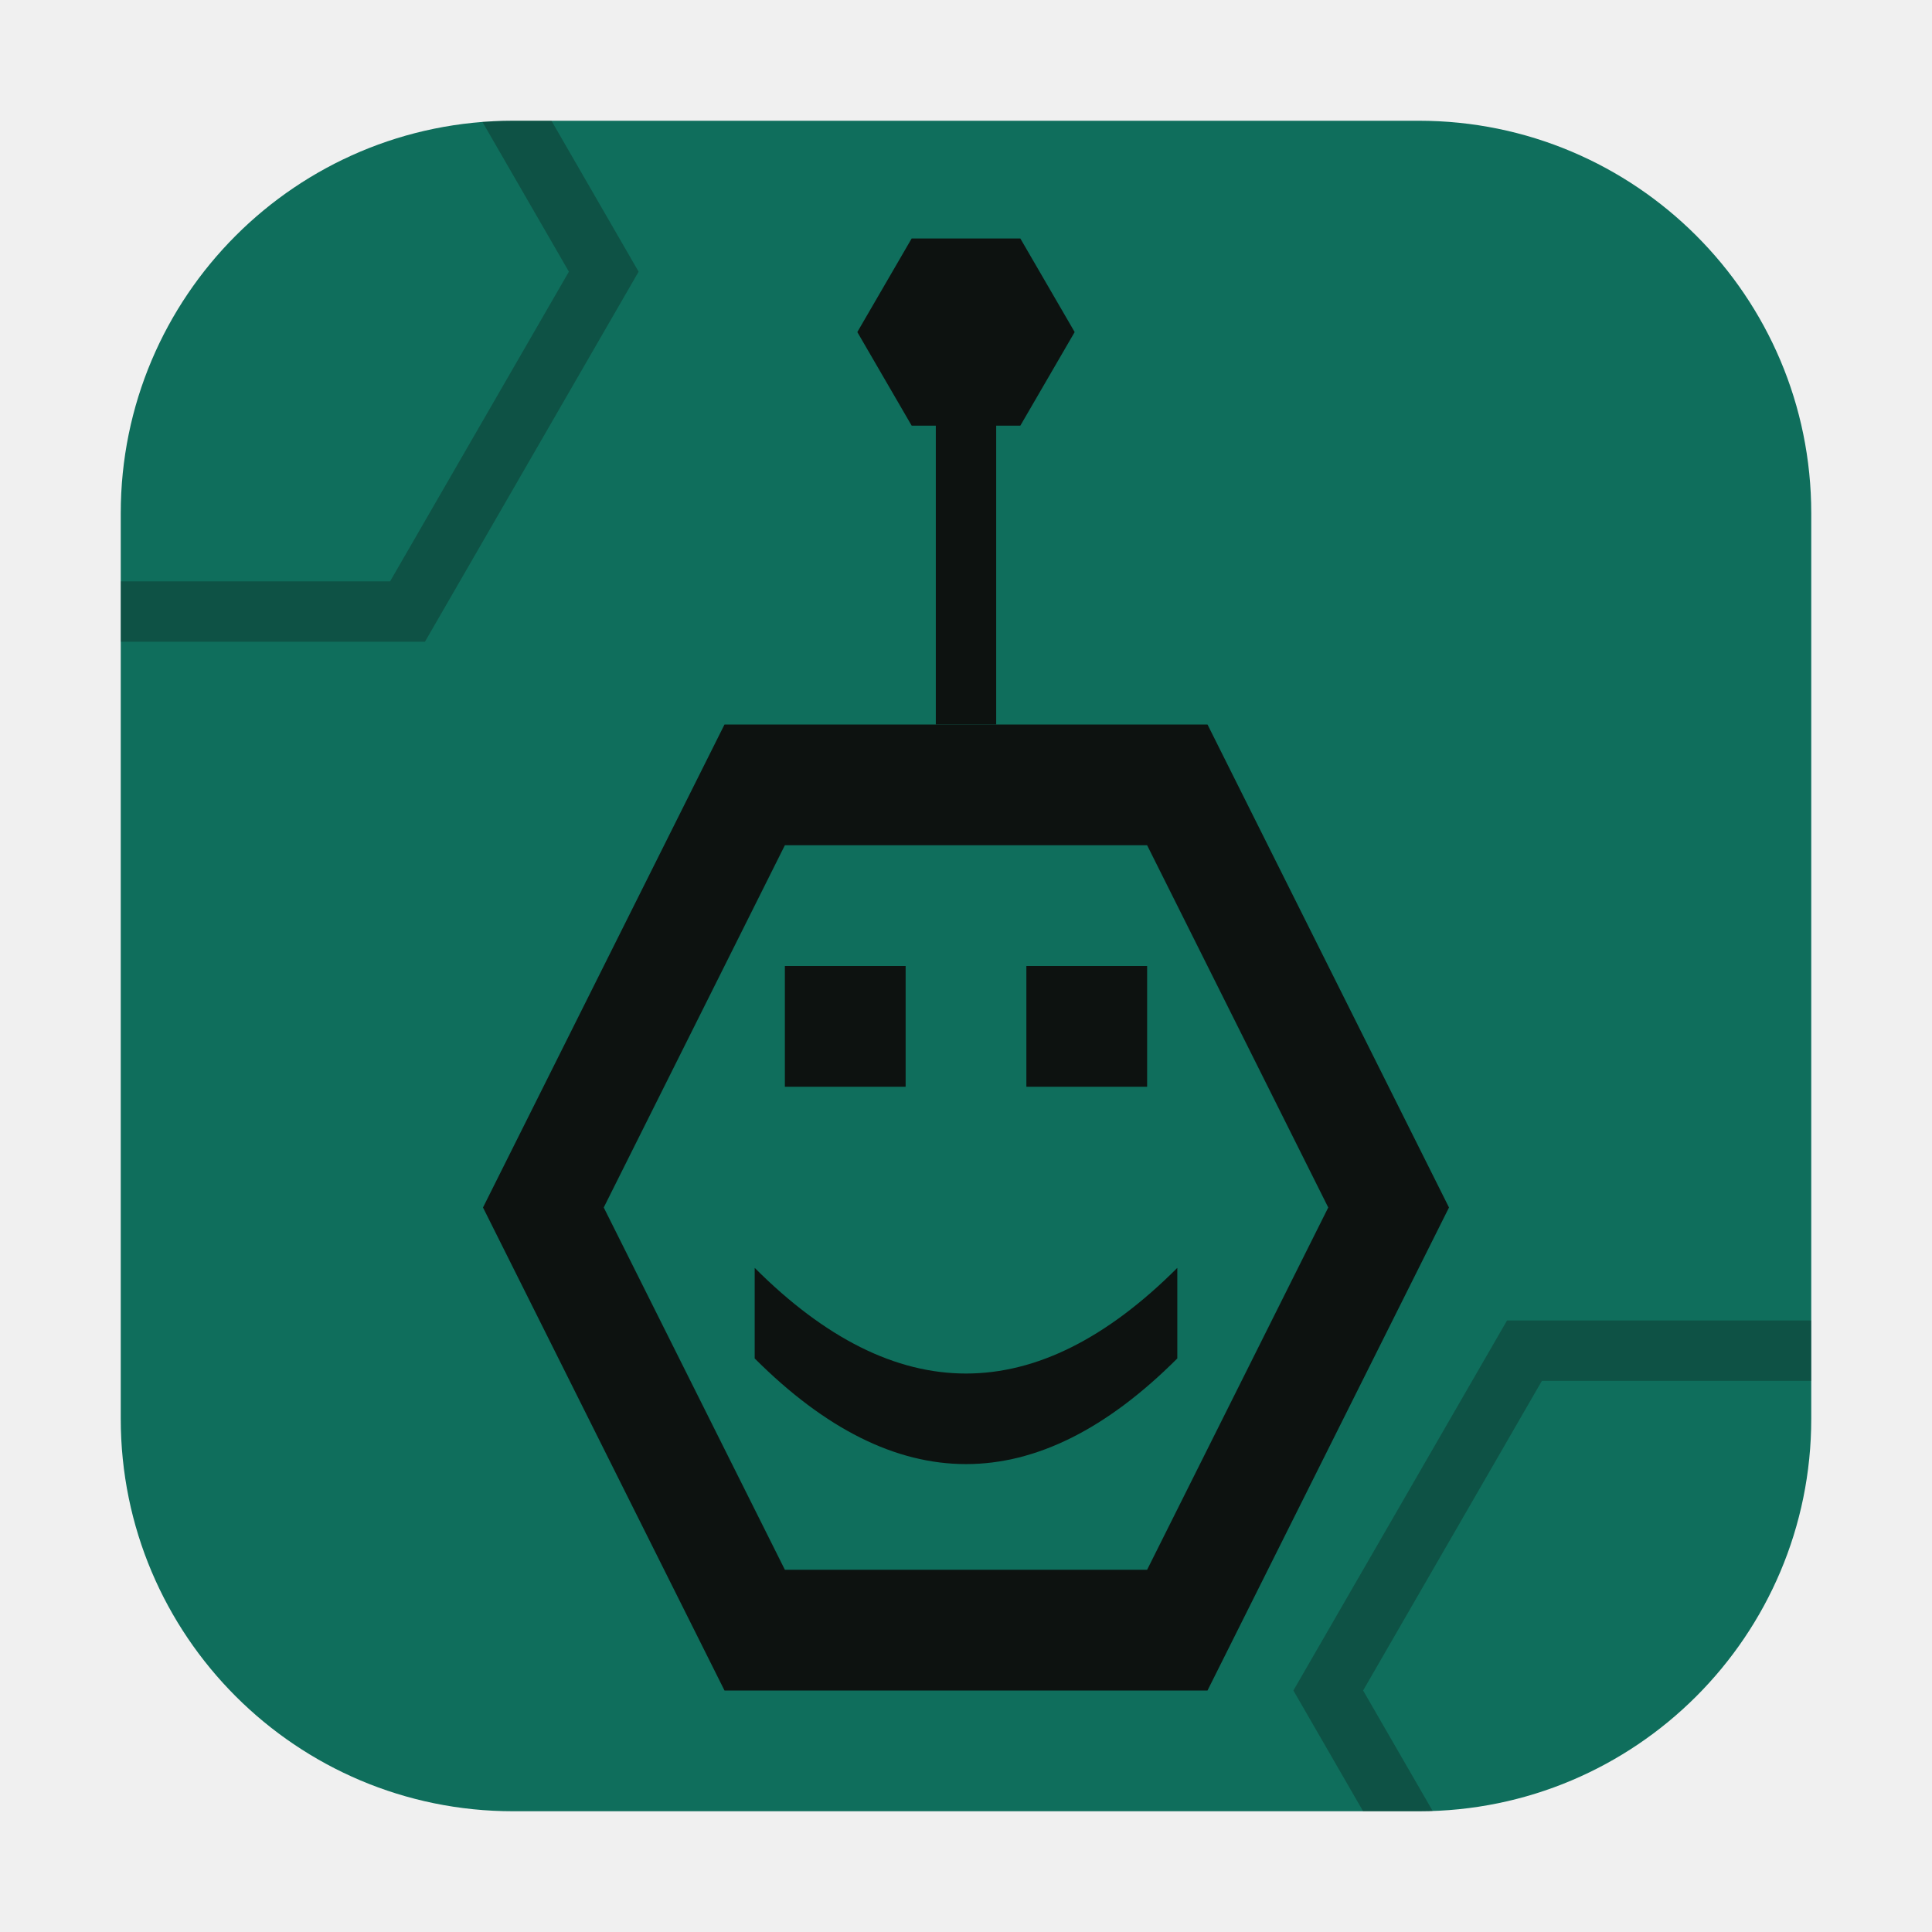
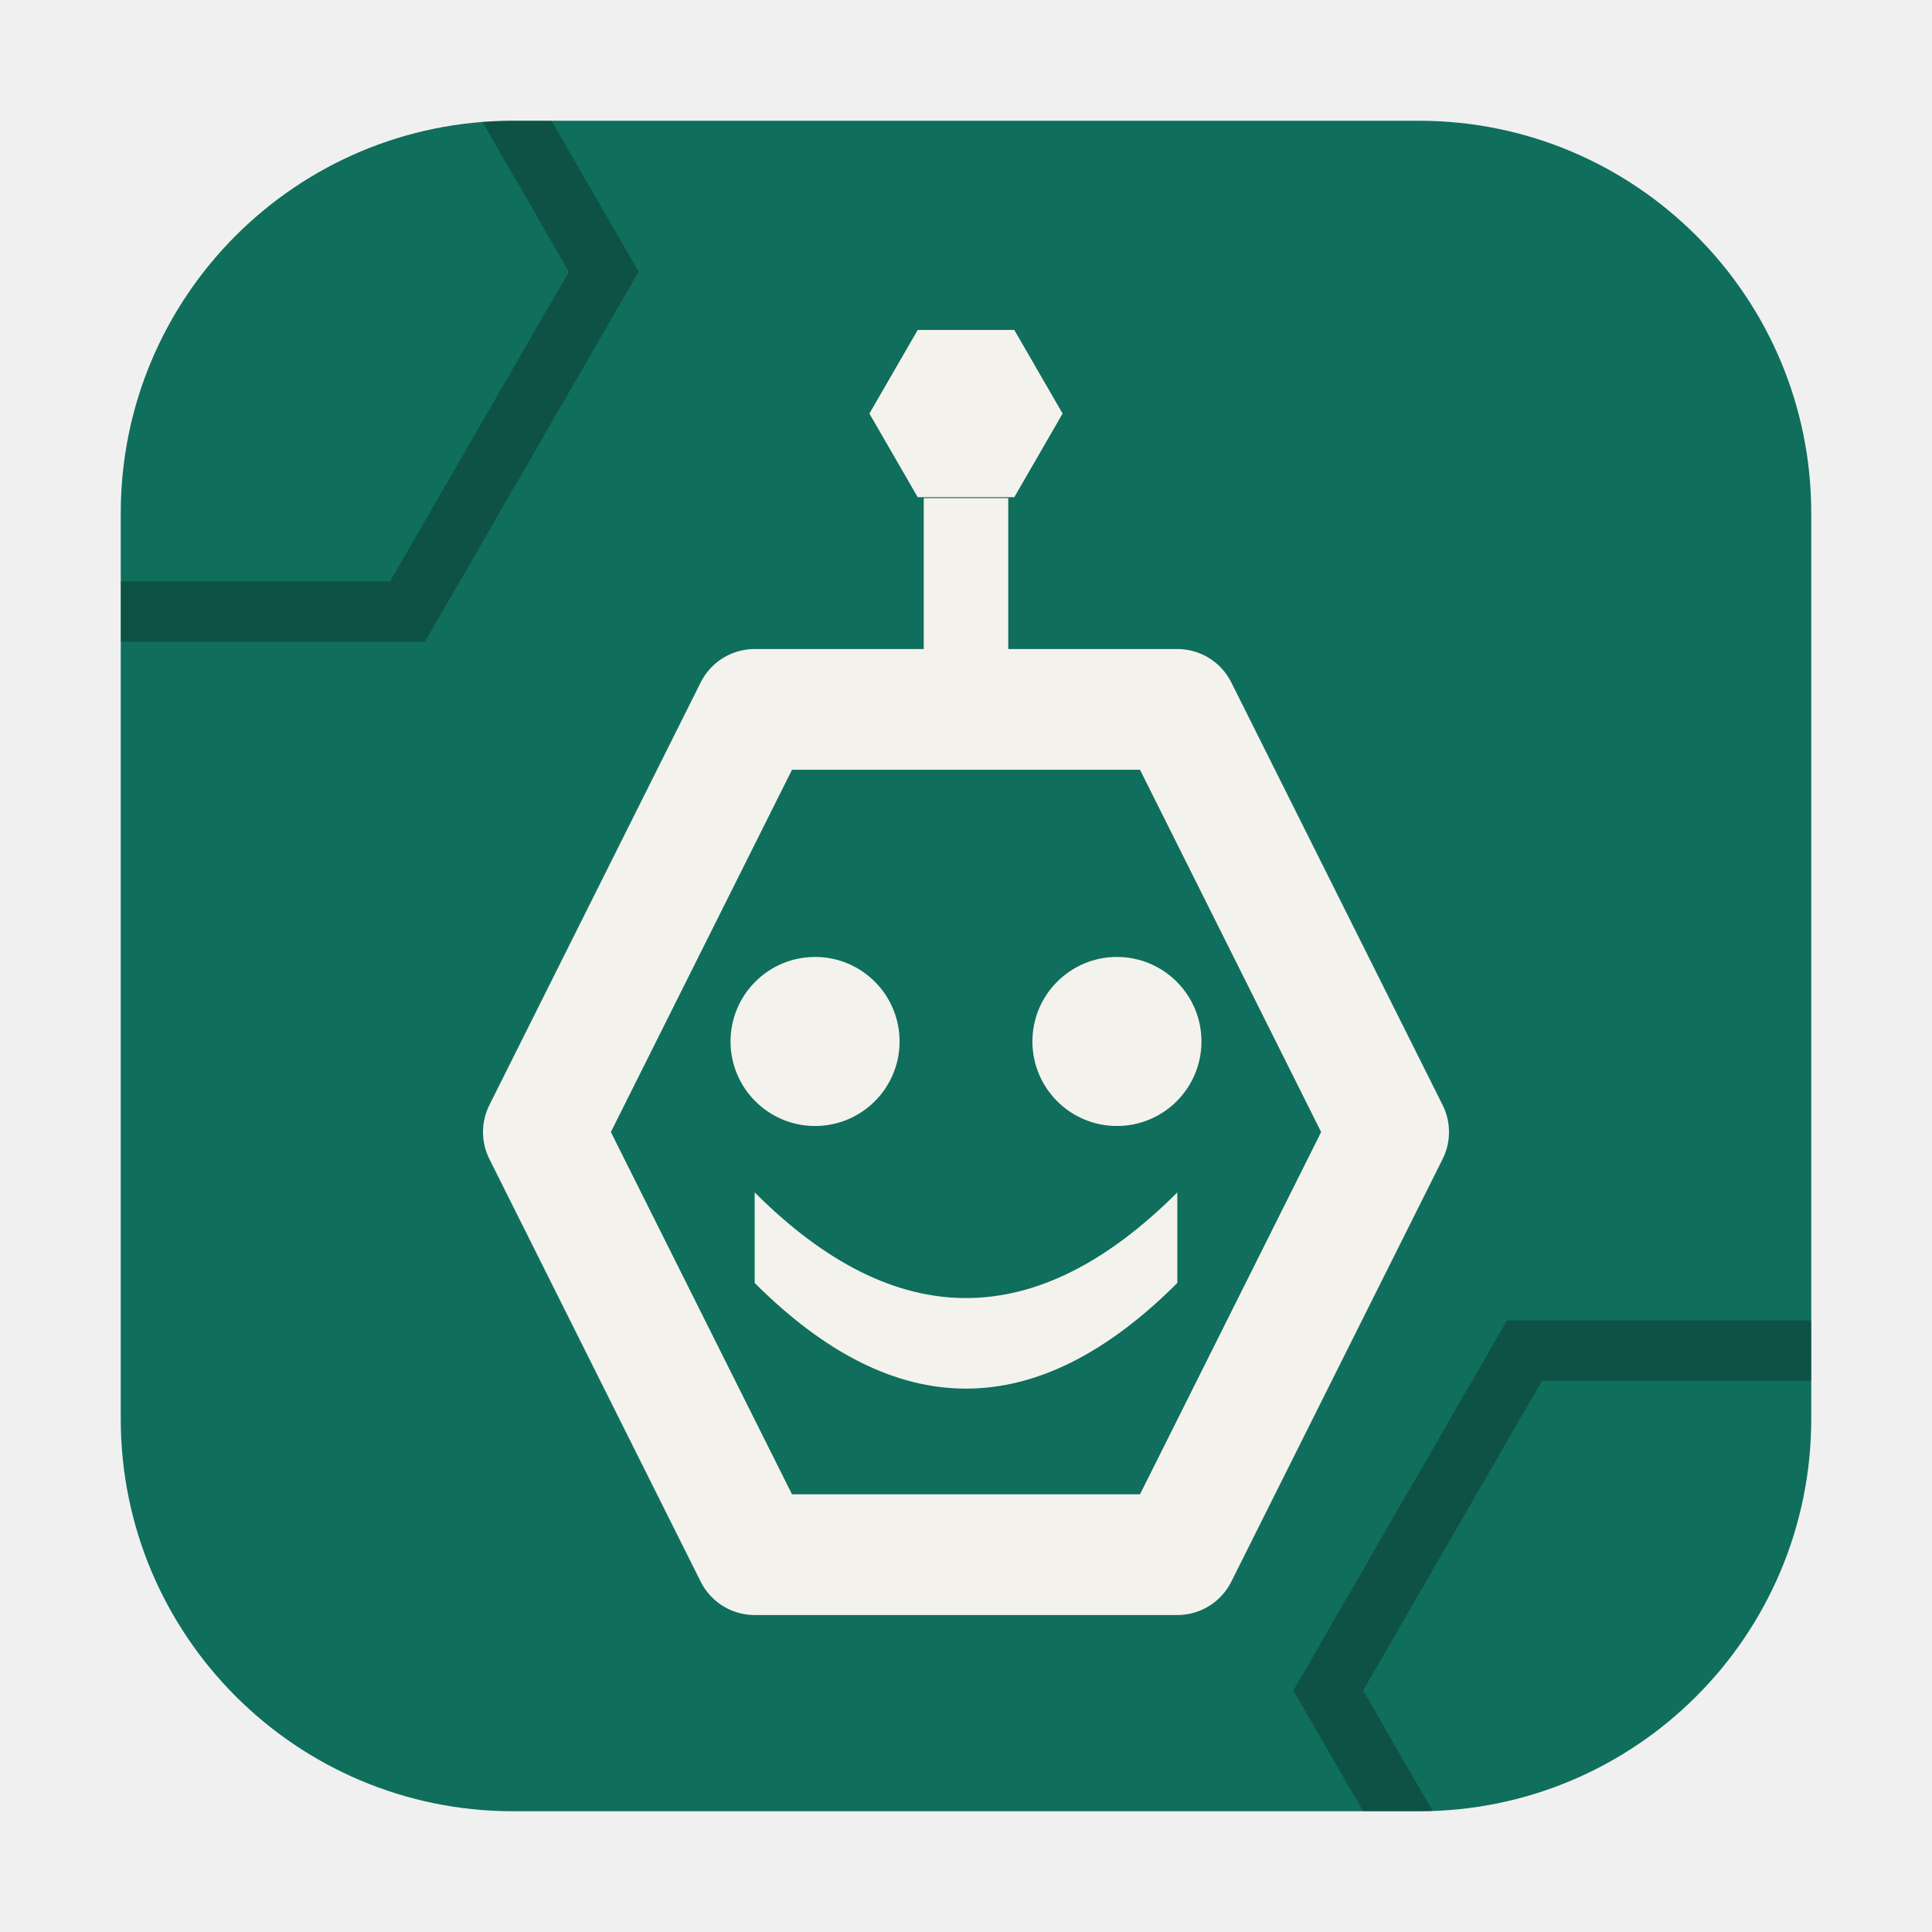
<svg xmlns="http://www.w3.org/2000/svg" viewBox="0 0 64 64">
  <defs>
-     <g id="mark-base">
-       <path fill-rule="evenodd" d="M14 6H30L38 22L30 38H14L6 22Z M16 10H28L34 22L28 34H16L10 22Z" />
-       <rect x="16" y="14" width="4" height="4" />
-       <rect x="24" y="14" width="4" height="4" />
+     <path id="cell" d="M15 8H29L36 22L29 36H15L8 22Z" fill="none" stroke="currentColor" stroke-width="4" stroke-linejoin="round" />
+     <g id="eyes">
+       <circle cx="17" cy="19" r="2.8" fill="currentColor" />
+       <circle cx="27" cy="19" r="2.8" fill="currentColor" />
    </g>
-     <rect id="mouth-live" x="18" y="24" width="8" height="6" />
+     <g id="eyes-closed">
+       <rect x="14.1" y="17.9" width="5.8" height="2.2" rx="1.1" fill="currentColor" />
+       <rect x="24.1" y="17.9" width="5.8" height="2.2" rx="1.1" fill="currentColor" />
+     </g>
+     <circle id="mouth-live" cx="22" cy="27.5" r="3.6" fill="currentColor" />
    <g id="mouth-working">
-       <rect x="14" y="24" width="4" height="4" />
-       <rect x="20" y="24" width="4" height="4" />
-       <rect x="26" y="24" width="4" height="4" />
+       <circle cx="16" cy="27.5" r="2.1" fill="currentColor" />
+       <circle cx="22" cy="27.5" r="2.1" fill="currentColor" />
+       <circle cx="28" cy="27.5" r="2.1" fill="currentColor" />
    </g>
    <g id="mouth-fault">
-       <rect x="20" y="22" width="4" height="6" />
-       <rect x="20" y="30" width="4" height="4" />
+       <rect x="20.6" y="22.5" width="2.8" height="7.5" rx="1.4" fill="currentColor" />
+       <circle cx="22" cy="32.8" r="1.6" fill="currentColor" />
+     </g>
+     <mask id="bl-halo">
+       <rect x="0" y="0" width="44" height="44" fill="white" />
+       <circle cx="8" cy="36" r="8" fill="black" />
+     </mask>
+     <circle id="badge-ring" cx="8" cy="36" r="4" fill="none" stroke="currentColor" stroke-width="2.2" />
+     <g id="badge-up">
+       <path d="M8 30L4 36.5H12Z" fill="currentColor" />
+       <rect x="6.9" y="36.5" width="2.2" height="5" fill="currentColor" />
+     </g>
+     <g id="badge-down">
+       <rect x="6.9" y="30.5" width="2.2" height="5" fill="currentColor" />
+       <path d="M4 35.5H12L8 42Z" fill="currentColor" />
+     </g>
+     <g id="badge-updown">
+       <path d="M5 31.5L2.4 35.8H7.6Z" fill="currentColor" />
+       <rect x="4.2" y="35.8" width="1.6" height="4.5" fill="currentColor" />
+       <rect x="10.2" y="31.5" width="1.6" height="4.5" fill="currentColor" />
+       <path d="M8.4 36H13.6L11 40.5Z" fill="currentColor" />
+     </g>
+     <g id="badge-alert">
+       <rect x="6.9" y="29.5" width="2.2" height="7" rx="1.1" fill="currentColor" />
+       <circle cx="8" cy="39.5" r="1.7" fill="currentColor" />
+     </g>
+     <g id="mark-base">
+       <use href="#cell" />
+       <use href="#eyes" />
    </g>
    <g id="mark-idle">
      <use href="#mark-base" />
    </g>
    <g id="mark-live">
      <use href="#mark-base" />
      <use href="#mouth-live" />
    </g>
    <g id="mark-working">
      <use href="#mark-base" />
      <use href="#mouth-working" />
    </g>
    <g id="mark-fault">
      <use href="#mark-base" />
      <use href="#mouth-fault" />
    </g>
+     <g id="mark-paused">
+       <use href="#cell" />
+       <use href="#eyes-closed" />
+     </g>
    <g id="mark-hero">
      <use href="#mark-idle" />
-       <path d="M15 24Q22 31 29 24L29 27Q22 34 15 27Z" />
-       <rect x="21" y="-4" width="2" height="10" />
-       <path d="M20.2 -10.1L23.8 -10.1L25.6 -7L23.8 -3.9L20.2 -3.9L18.4 -7Z" />
+       <path d="M15 24Q22 31 29 24L29 27Q22 34 15 27Z" fill="currentColor" />
+       <rect x="20.6" y="1" width="2.8" height="6" fill="currentColor" />
+       <path d="M20.4 -4.57L23.6 -4.57L25.2 -1.8L23.6 0.97L20.4 0.97L18.8 -1.8Z" fill="currentColor" />
    </g>
  </defs>
  <clipPath id="tile-4-13">
    <rect x="4" y="4" width="56" height="56" rx="13" />
  </clipPath>
  <rect x="4" y="4" width="56" height="56" rx="13" fill="#0f6e5c" />
  <g clip-path="url(#tile-4-13)" fill="none" stroke="#0d1210" stroke-opacity="0.3" stroke-width="2">
    <path d="M0.5 -2.258L13.5 -2.258L20 9L13.5 20.258L0.5 20.258L-6 9Z" />
    <path d="M50.5 44.742L63.5 44.742L70 56L63.5 67.258L50.5 67.258L44 56Z" />
  </g>
-   <use href="#mark-hero" fill="#0d1210" transform="translate(10 18)" />
+   <g style="color:#f4f2ec">
+     <use href="#mark-hero" transform="translate(10 15.5)" />
+   </g>
</svg>
